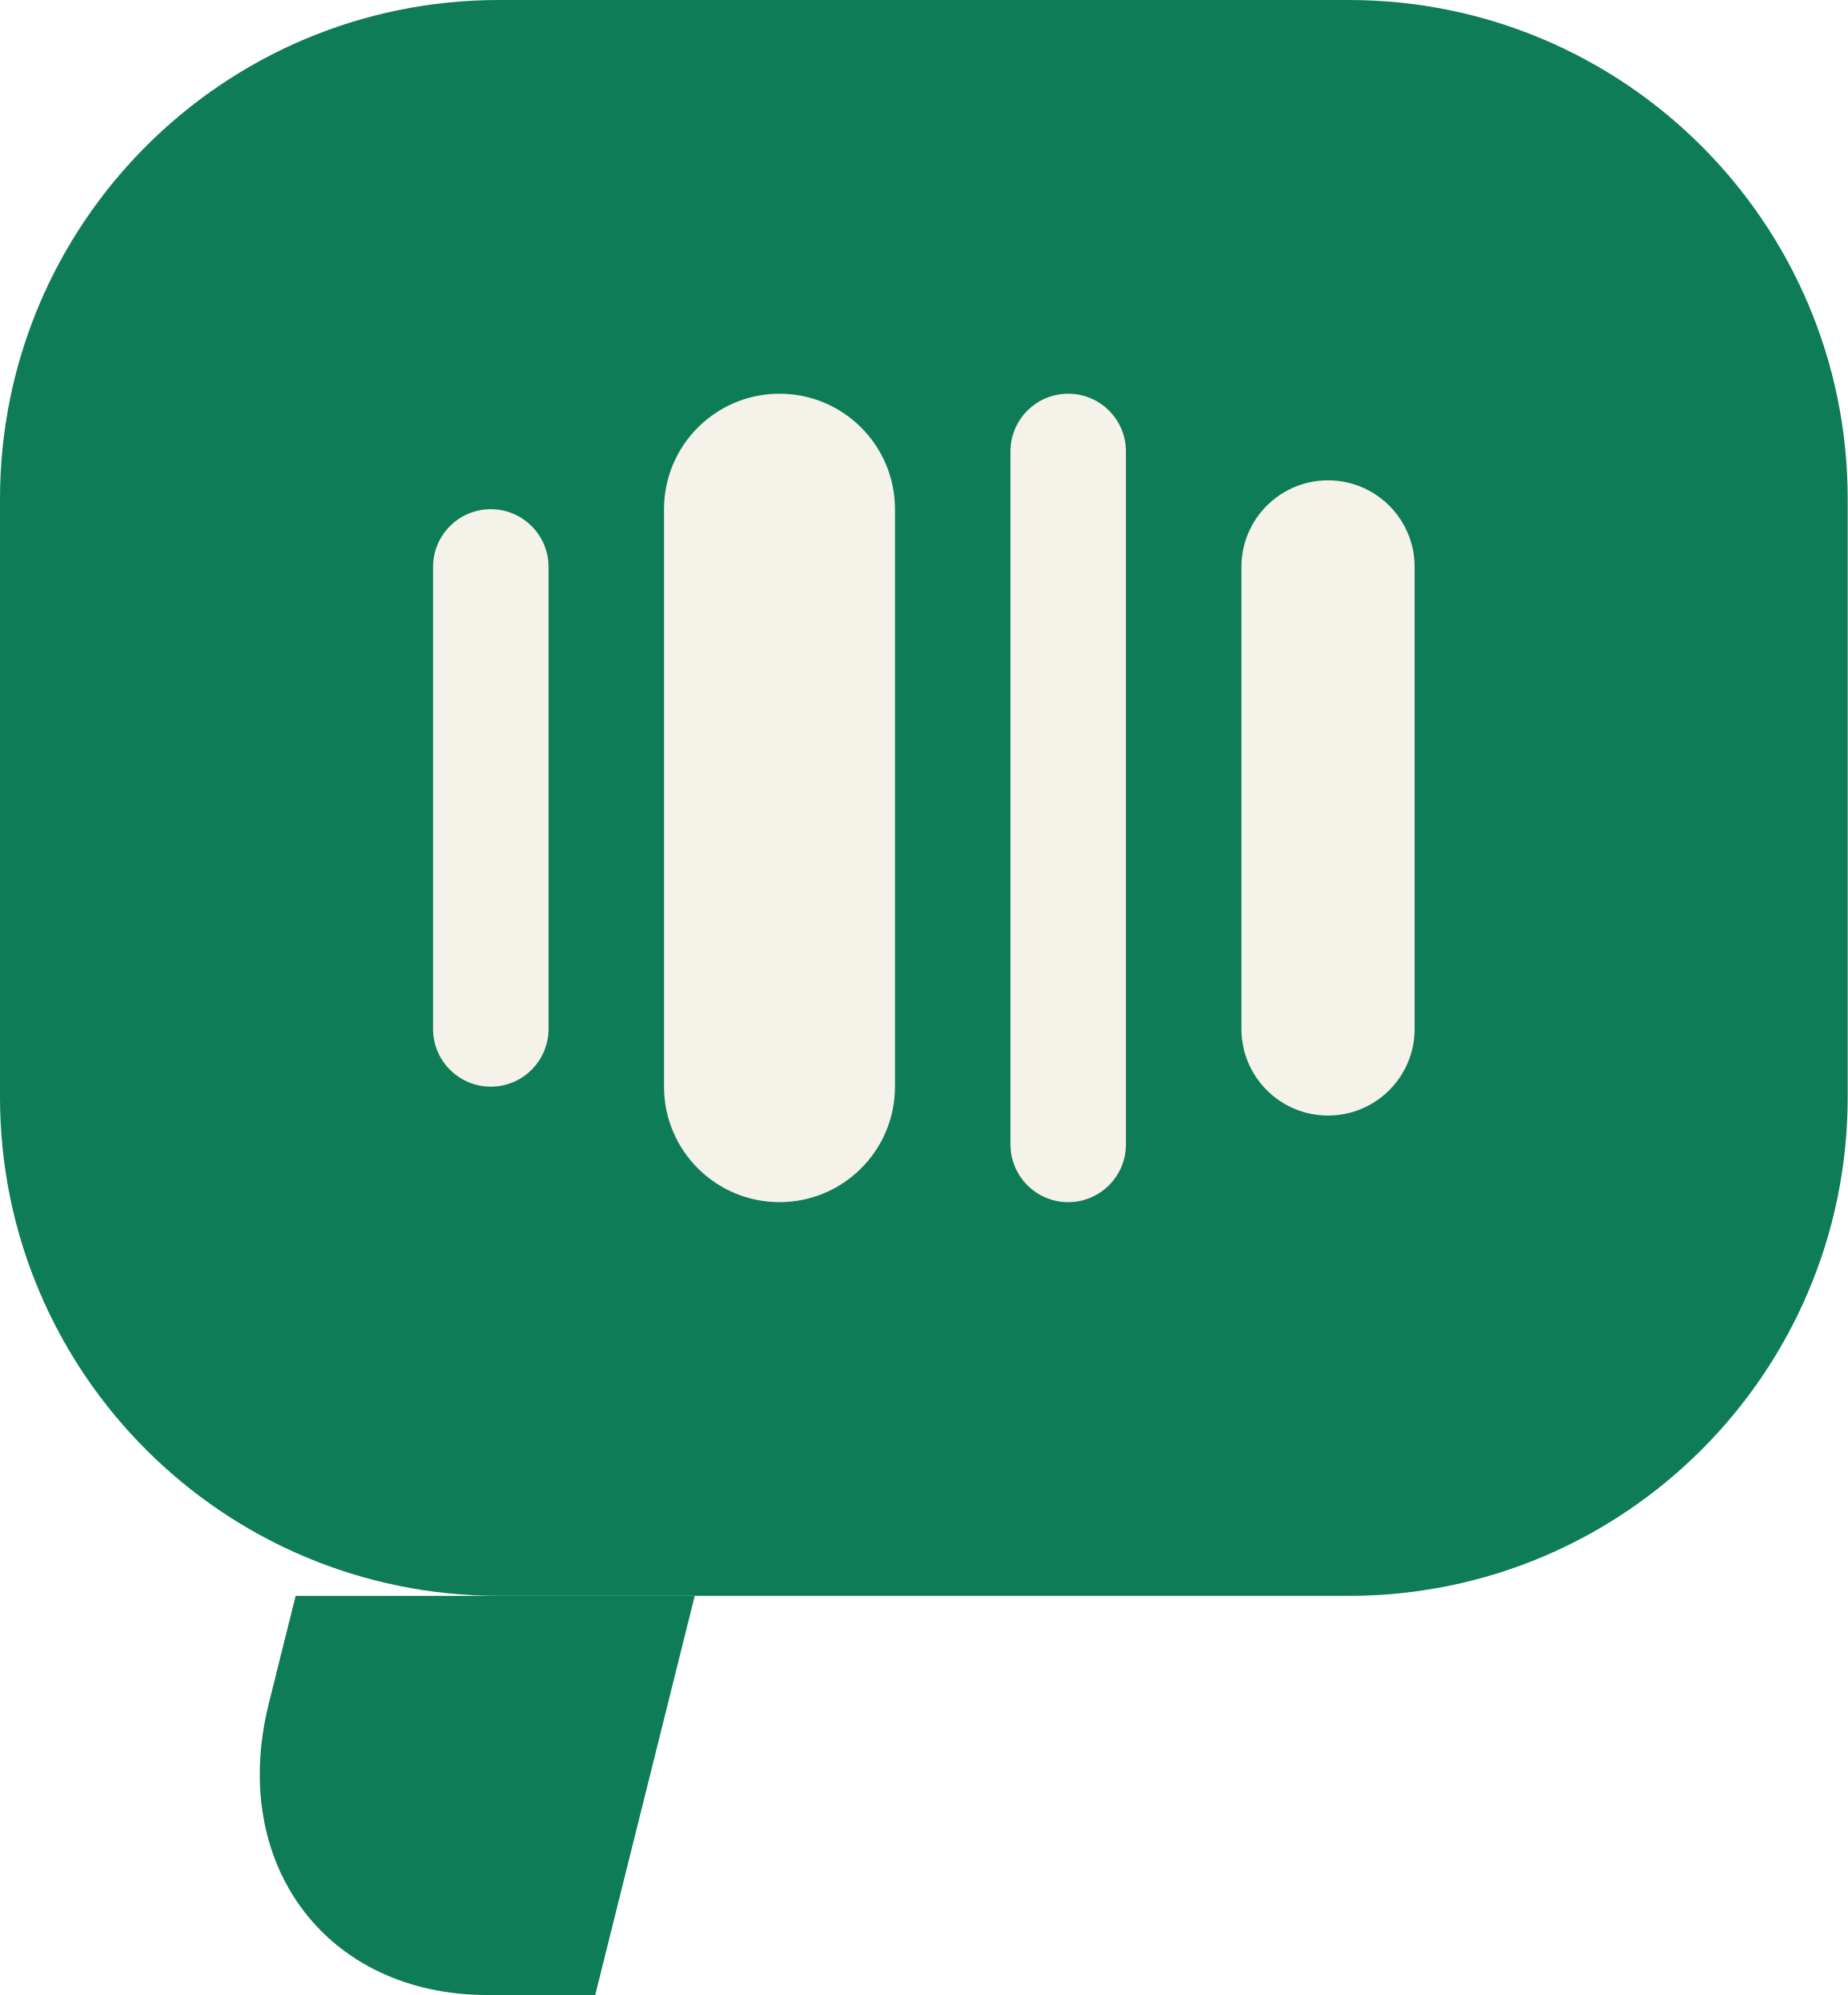
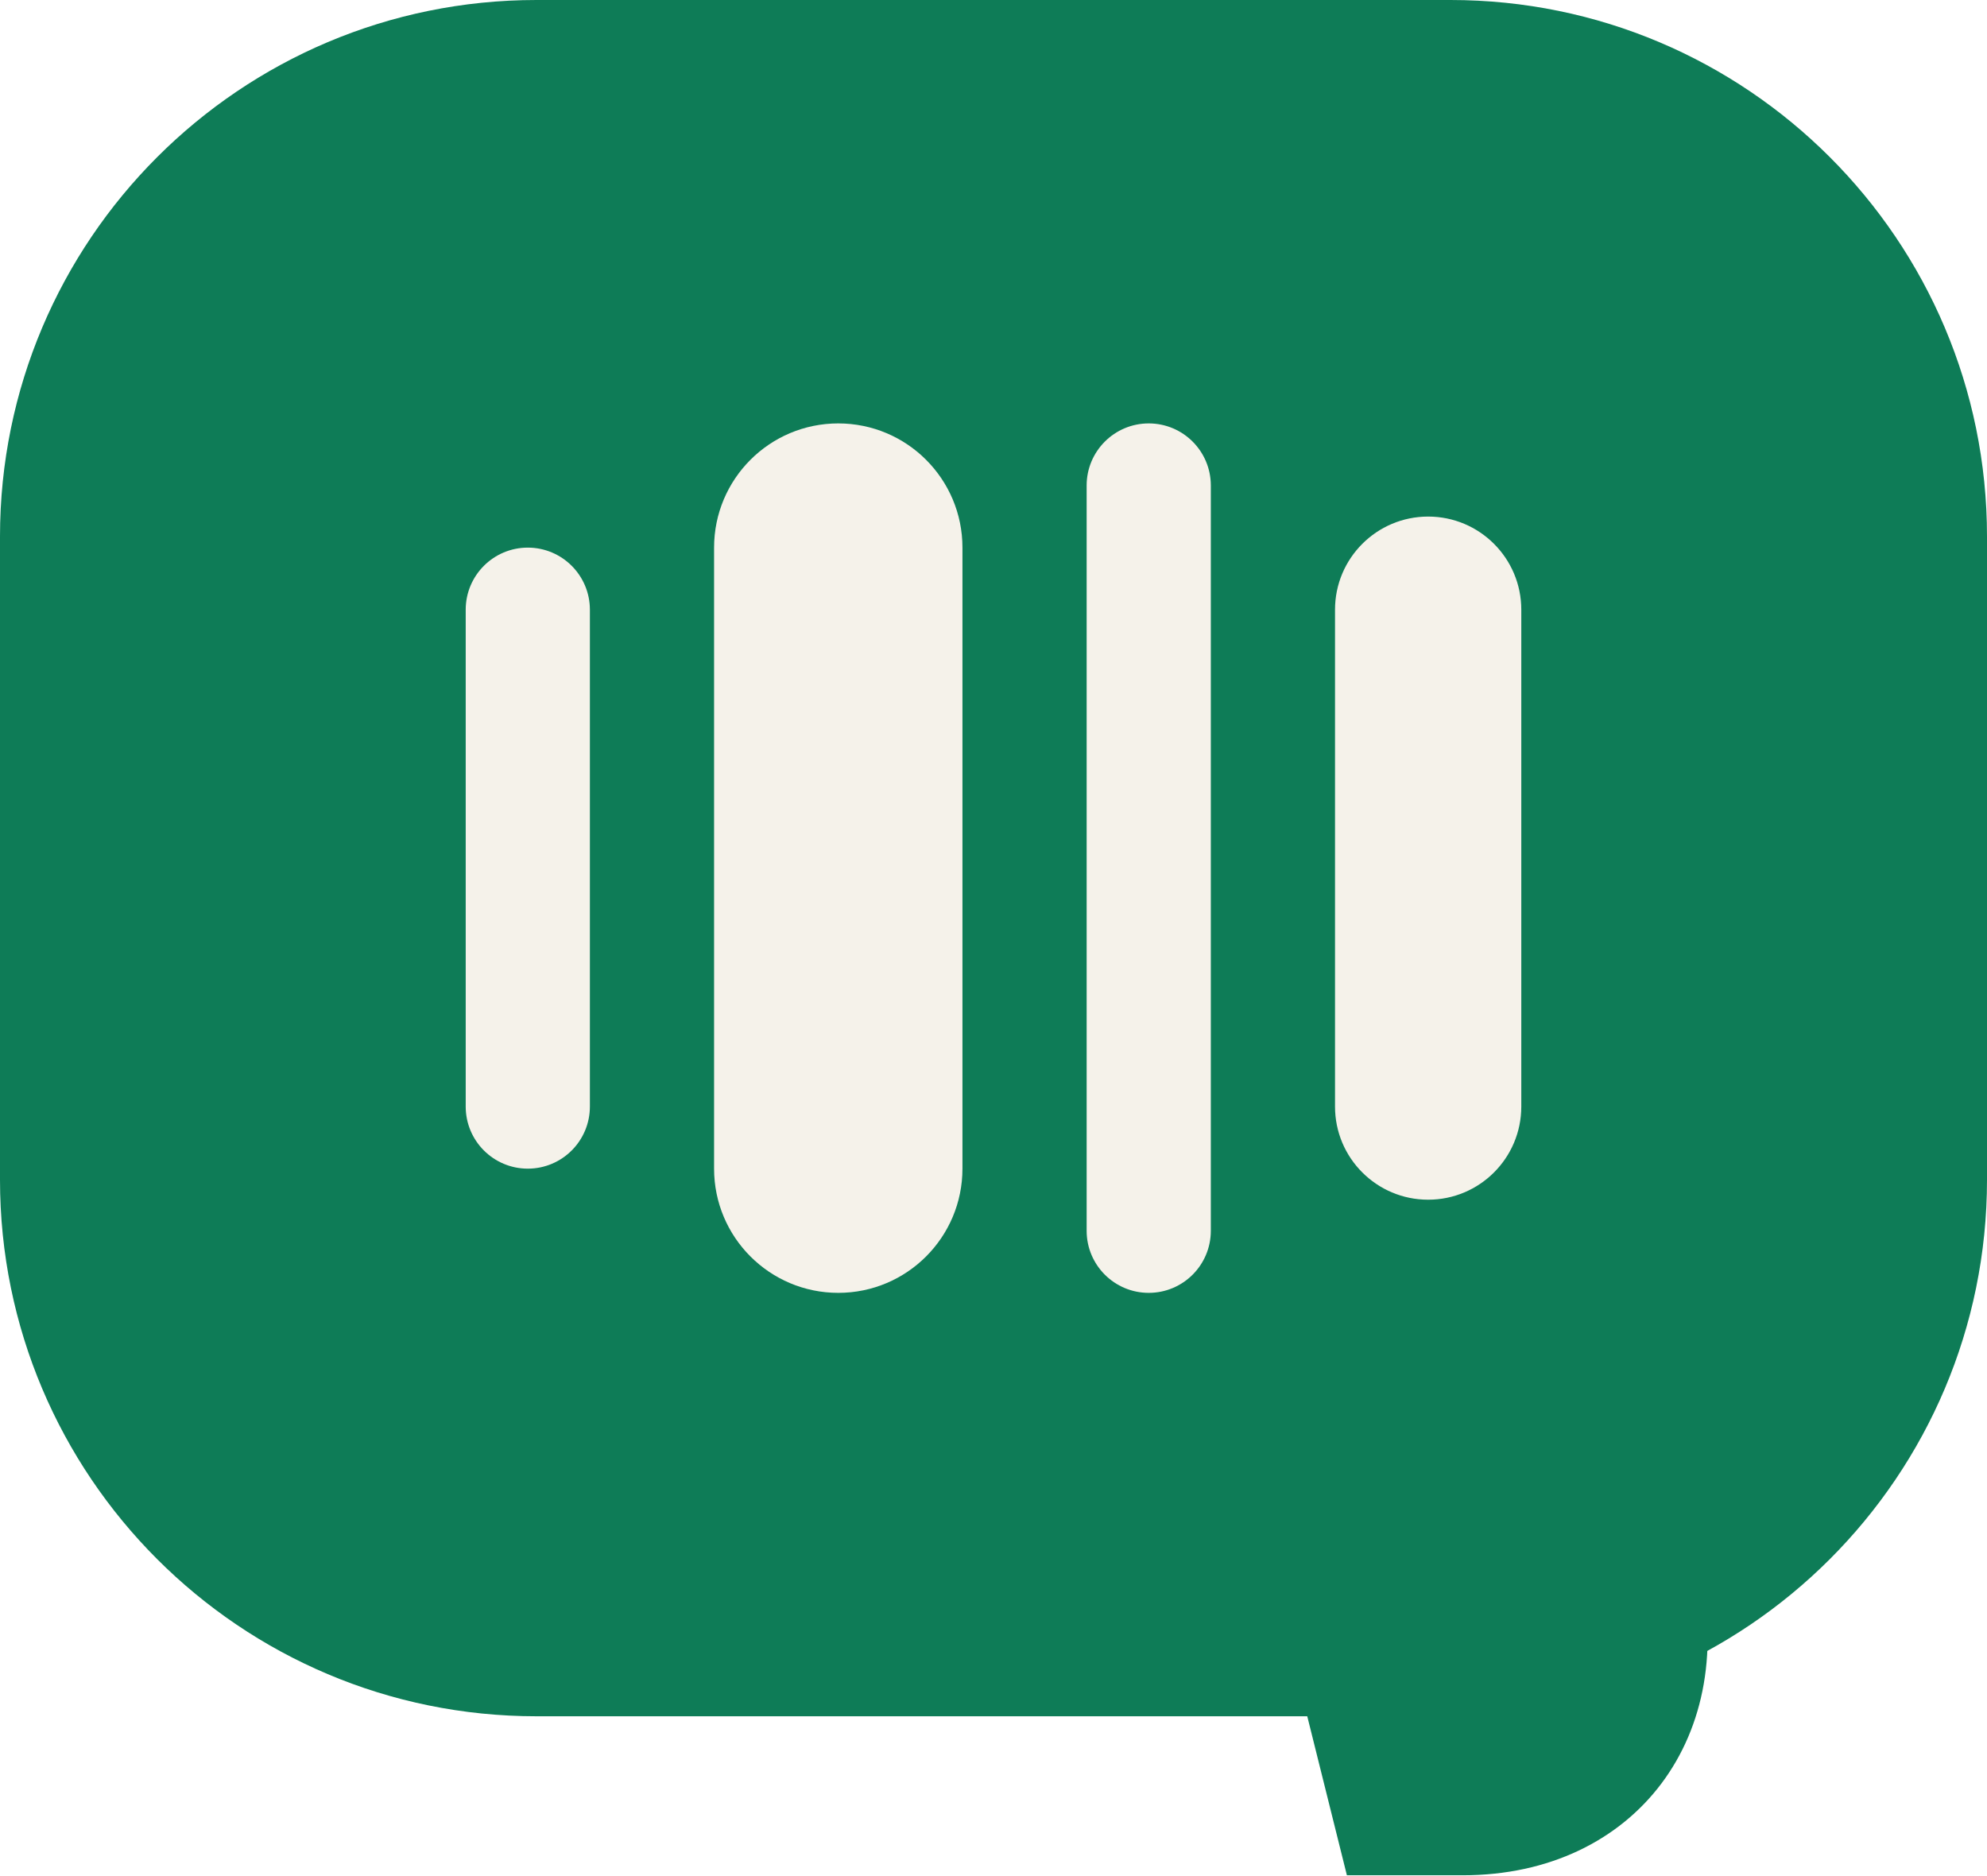
- <svg xmlns="http://www.w3.org/2000/svg" viewBox="0 0 32.000 34.548">
-   <g transform="translate(5.12,27.63636) skewX(-14)">
-     <path d="M 0,0 L 6.912,0 L 6.912,6.912 L 5.046,6.912 A 5.046,5.046 0 0 1 0,1.866 L 0,0 Z" fill="#0E7C57" />
+ <svg xmlns="http://www.w3.org/2000/svg" viewBox="0 0 32.000 30.196">
+   <g transform="translate(19.968,23.28436) skewX(14)">
+     <path d="M 0,0 L 6.912,0 L 6.912,1.866 A 5.046,5.046 0 0 1 1.866,6.912 L 0,6.912 Z" fill="#0E7C57" />
  </g>
  <path d="M 8.64,0 H 23.36 A 8.64,8.64 0 0 1 32,8.64 V 18.996 A 8.64,8.64 0 0 1 23.36,27.636 H 8.64 A 8.64,8.64 0 0 1 0,18.996 V 8.64 A 8.64,8.64 0 0 1 8.64,0 Z" fill="#0E7C57" />
  <rect x="7.500" y="8.818" width="2.000" height="10.000" rx="1.000" fill="#F5F2EA" />
  <rect x="11.500" y="6.818" width="4.000" height="14.000" rx="2.000" fill="#F5F2EA" />
  <rect x="17.500" y="6.818" width="2.000" height="14.000" rx="1.000" fill="#F5F2EA" />
  <rect x="21.500" y="8.318" width="3.000" height="11.000" rx="1.500" fill="#F5F2EA" />
</svg>
